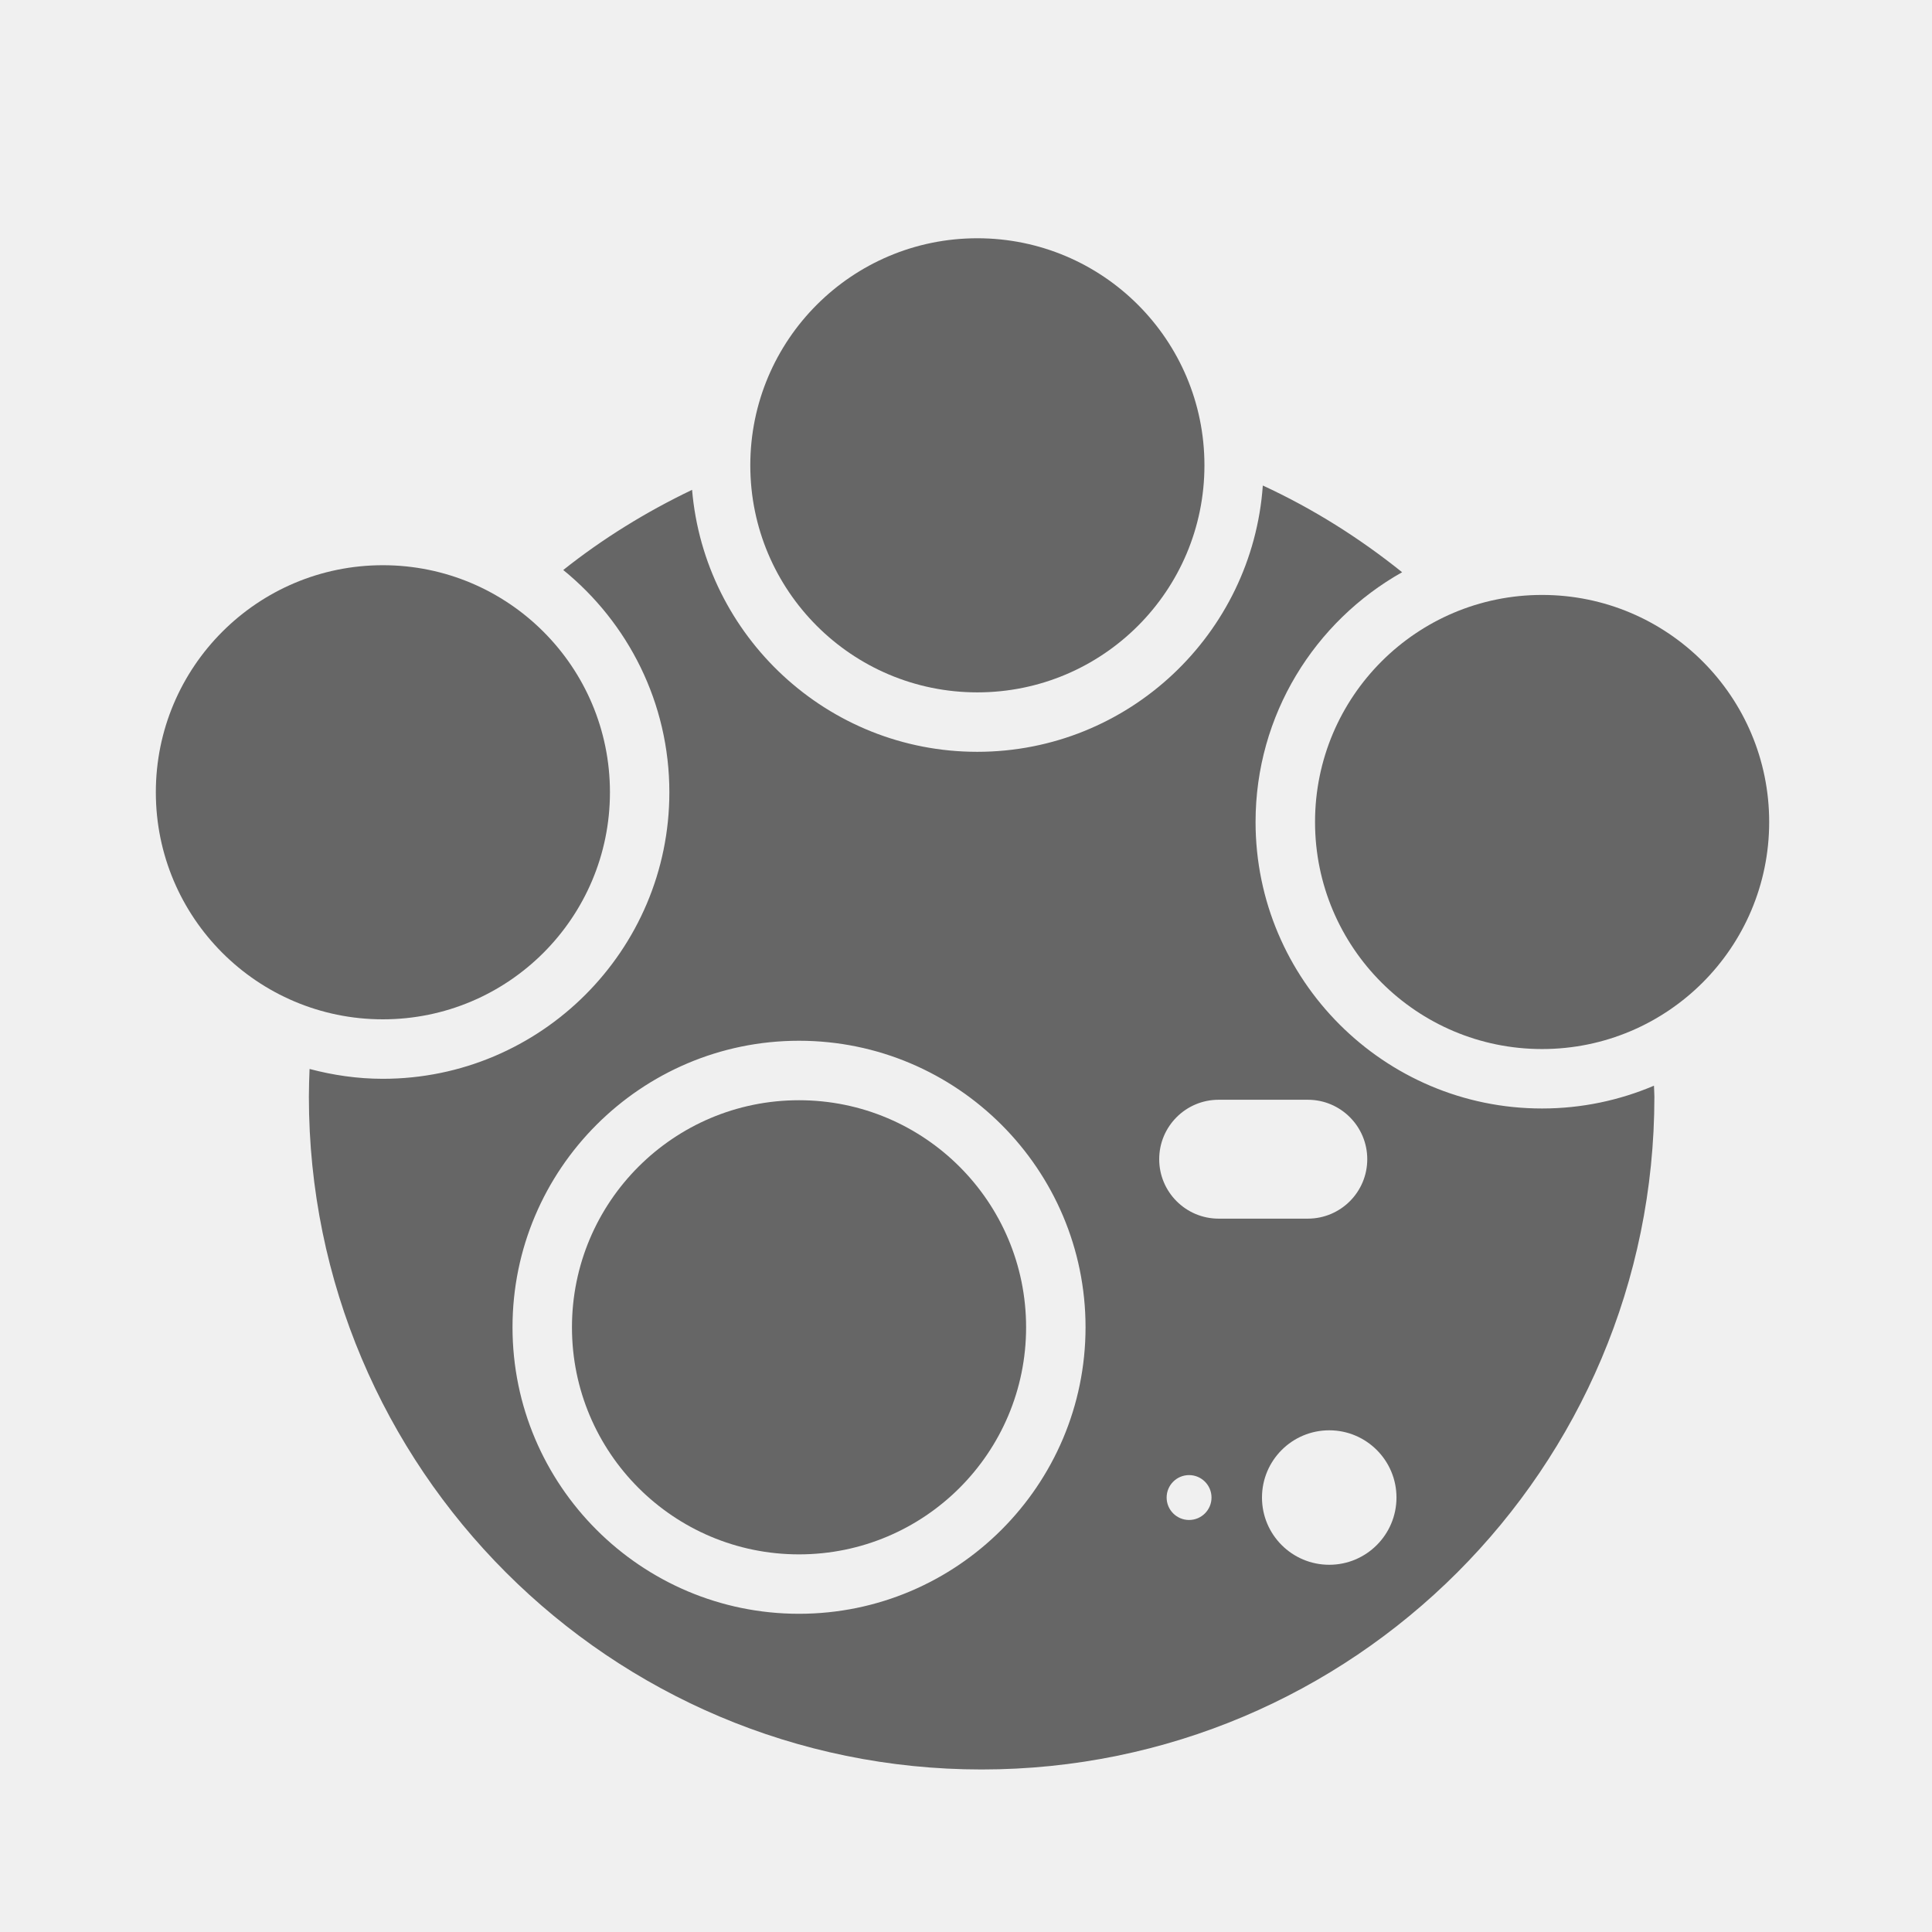
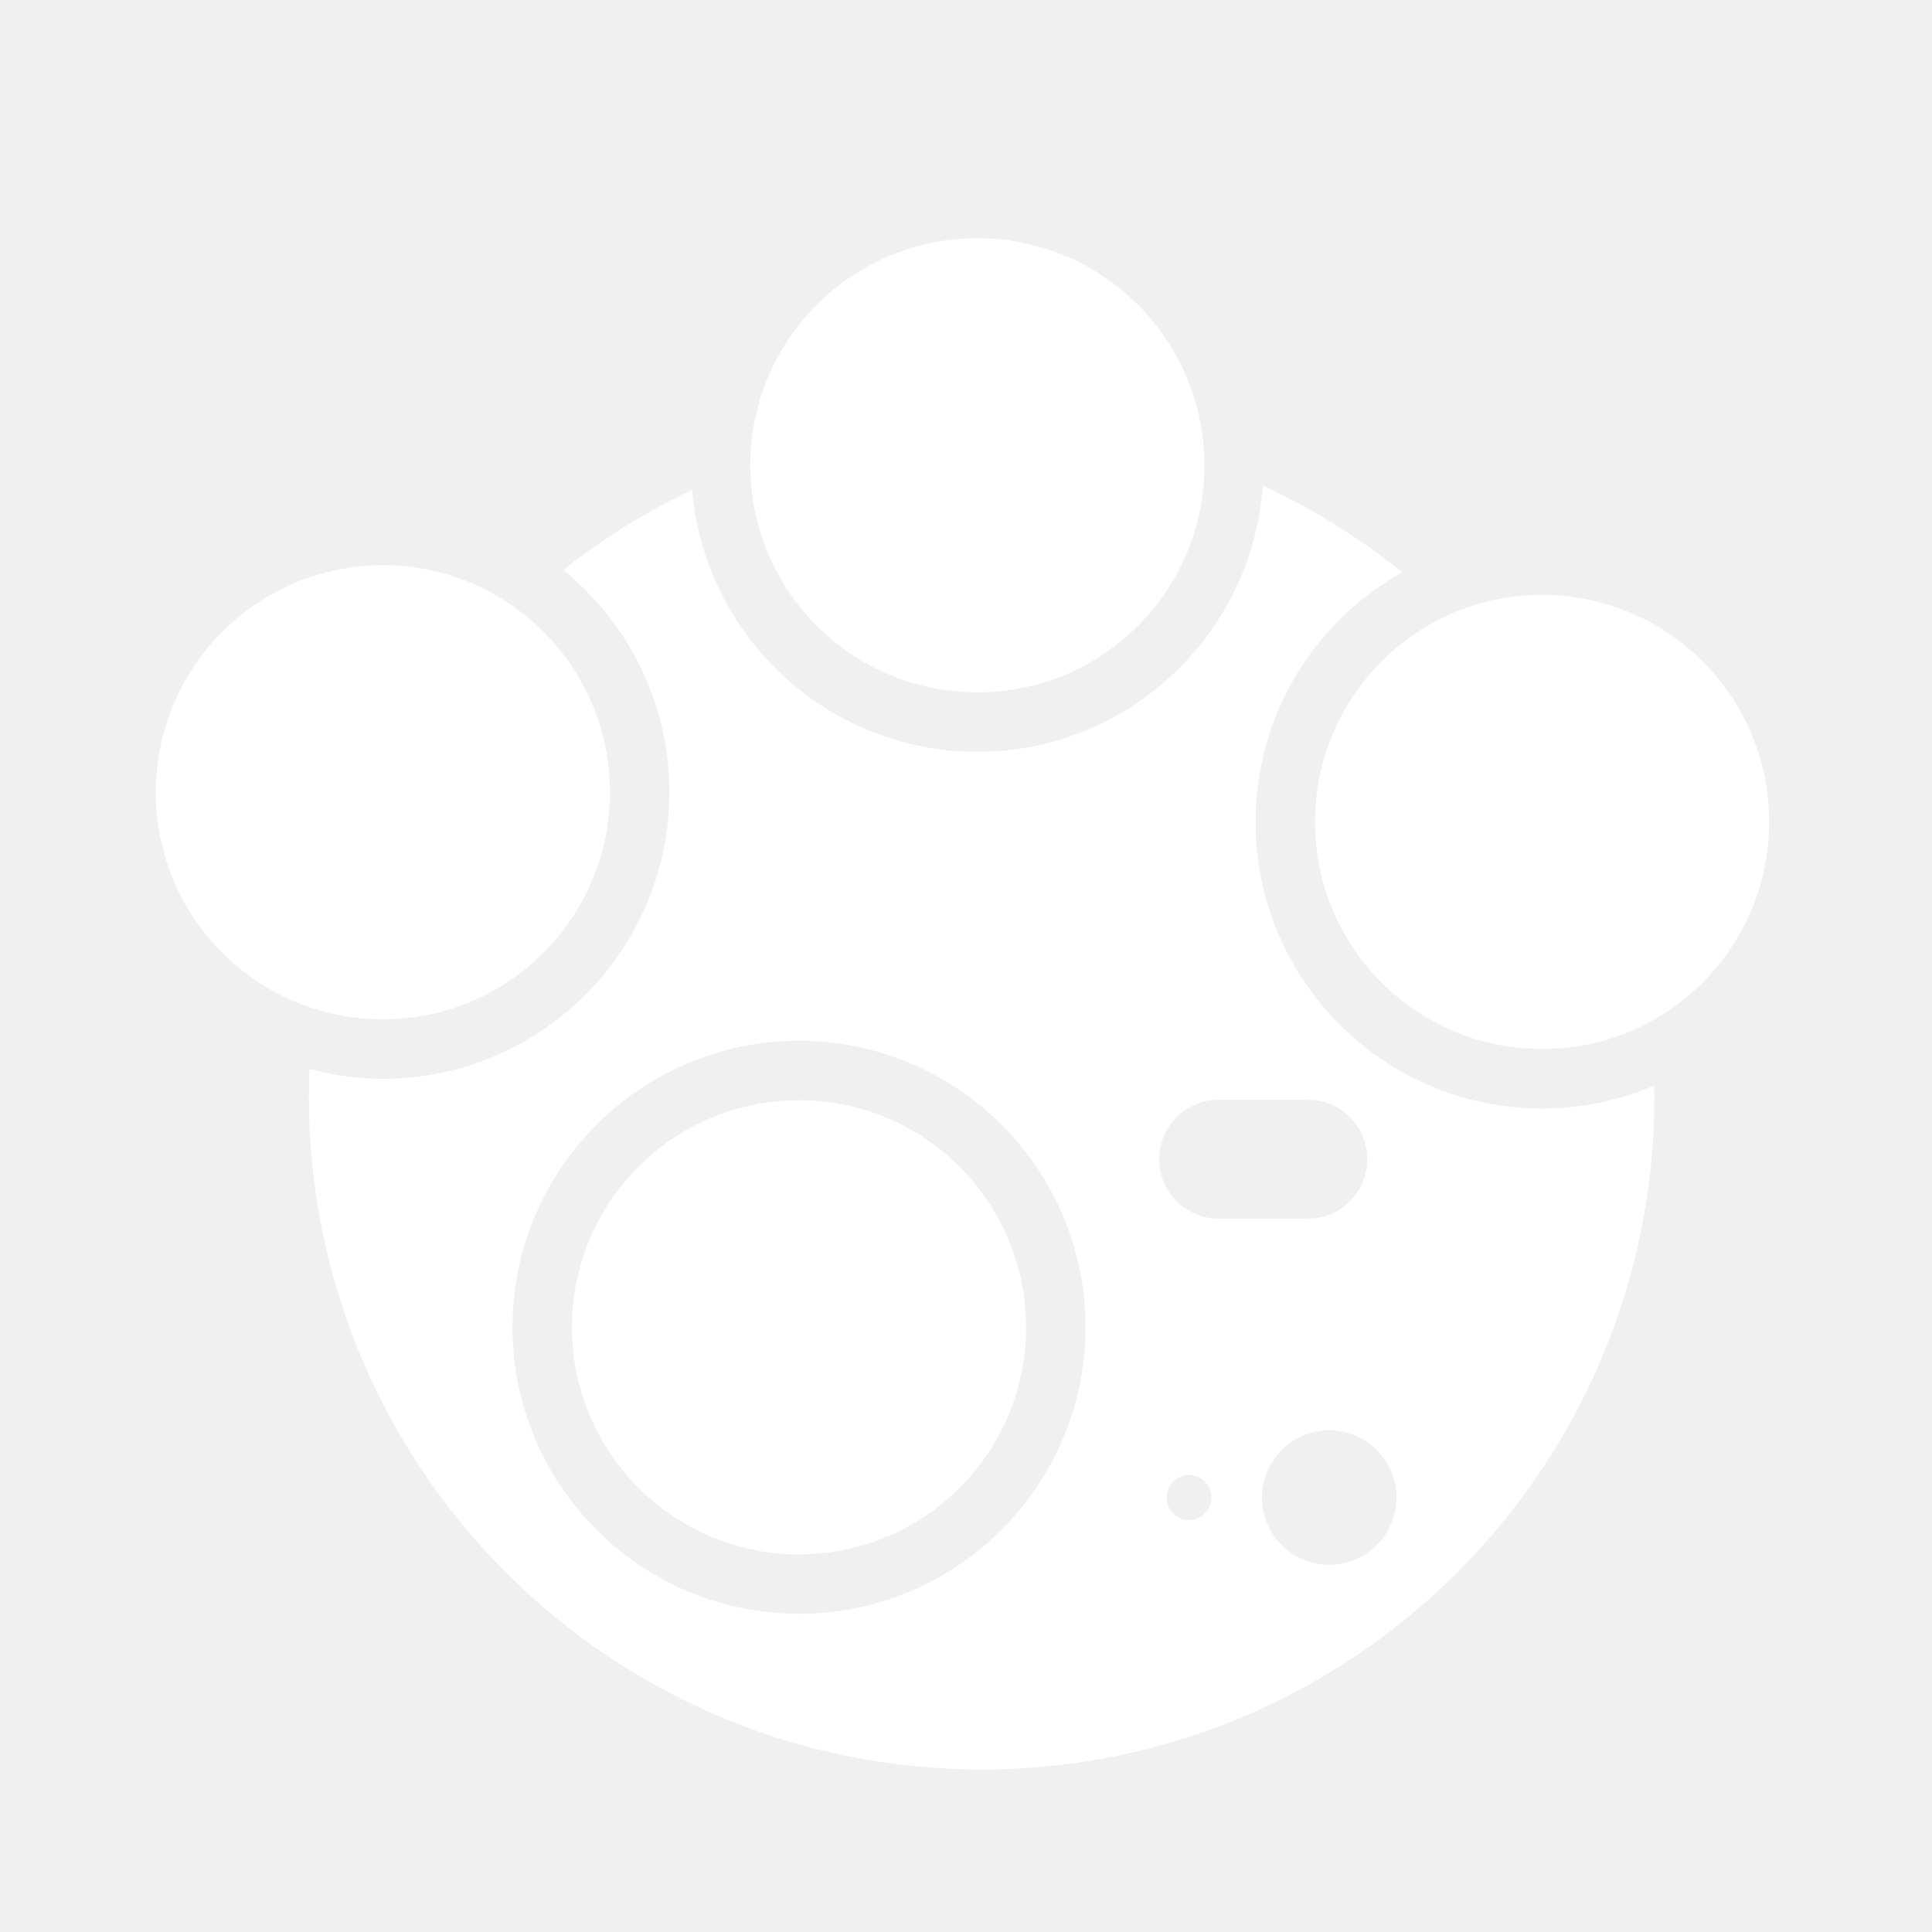
<svg xmlns="http://www.w3.org/2000/svg" version="1.1" id="Layer_1" x="0px" y="0px" width="65px" height="65px" viewBox="0 0 65 65" enable-background="new 0 0 65 65" xml:space="preserve">
-   <path fill="#666666" d="M26.881,37.016c4.22,0,7.641,3.42,7.641,7.64c0,4.219-3.42,7.639-7.641,7.639  c-4.218,0-7.638-3.42-7.638-7.639C19.243,40.436,22.663,37.016,26.881,37.016" />
-   <path fill="#666666" d="M32.881,8.016c4.221,0,7.641,3.42,7.641,7.639c0,4.219-3.42,7.639-7.641,7.639  c-4.218,0-7.638-3.42-7.638-7.639C25.243,11.436,28.663,8.016,32.881,8.016" />
-   <path fill="#666666" d="M51.881,20.016c4.221,0,7.641,3.42,7.641,7.639c0,4.219-3.42,7.639-7.641,7.639  c-4.218,0-7.638-3.42-7.638-7.639C44.243,23.436,47.663,20.016,51.881,20.016" />
-   <path fill="#666666" d="M12.881,19.016c4.22,0,7.64,3.42,7.64,7.639c0,4.219-3.42,7.639-7.64,7.639c-4.218,0-7.638-3.42-7.638-7.639  C5.243,22.436,8.663,19.016,12.881,19.016" />
-   <path fill="#666666" d="M55.646,36.527c-1.158,0.492-2.43,0.767-3.766,0.767c-5.314,0-9.638-4.324-9.638-9.639  c0-3.605,1.992-6.75,4.931-8.403c-1.432-1.149-2.999-2.139-4.687-2.917c-0.352,4.997-4.521,8.959-9.606,8.959  c-5.037,0-9.175-3.885-9.596-8.814c-1.547,0.741-3.005,1.64-4.334,2.697c2.176,1.769,3.57,4.463,3.57,7.479  c0,5.314-4.325,9.639-9.64,9.639c-0.854,0-1.677-0.122-2.465-0.331c-0.012,0.31-0.023,0.62-0.023,0.934  c0,12.5,10.133,22.634,22.633,22.634c12.501,0,22.635-10.134,22.635-22.634C55.66,36.772,55.648,36.65,55.646,36.527z   M26.881,54.294c-5.315,0-9.638-4.324-9.638-9.639c0-5.315,4.324-9.64,9.638-9.64c5.315,0,9.641,4.324,9.641,9.64  C36.521,49.97,32.196,54.294,26.881,54.294z M40.005,51.138c-0.417,0-0.755-0.338-0.755-0.755s0.338-0.755,0.755-0.755  s0.755,0.338,0.755,0.755S40.422,51.138,40.005,51.138z M39,39c0-1.104,0.896-2,2-2h3c1.104,0,2,0.896,2,2s-0.896,2-2,2h-3  C39.896,41,39,40.104,39,39z M44.721,52.645c-1.25,0-2.263-1.012-2.263-2.262c0-1.249,1.013-2.262,2.263-2.262  c1.248,0,2.262,1.013,2.262,2.262C46.982,51.633,45.969,52.645,44.721,52.645z" />
+   <path fill="#FFFFFF" d="M26.881,37.016c4.22,0,7.641,3.42,7.641,7.64c0,4.219-3.42,7.639-7.641,7.639  c-4.218,0-7.638-3.42-7.638-7.639C19.243,40.436,22.663,37.016,26.881,37.016" />
+   <path fill="#FFFFFF" d="M32.881,8.016c4.221,0,7.641,3.42,7.641,7.639c0,4.219-3.42,7.639-7.641,7.639  c-4.218,0-7.638-3.42-7.638-7.639C25.243,11.436,28.663,8.016,32.881,8.016" />
+   <path fill="#FFFFFF" d="M51.881,20.016c4.221,0,7.641,3.42,7.641,7.639c0,4.219-3.42,7.639-7.641,7.639  c-4.218,0-7.638-3.42-7.638-7.639C44.243,23.436,47.663,20.016,51.881,20.016" />
+   <path fill="#FFFFFF" d="M12.881,19.016c4.22,0,7.64,3.42,7.64,7.639c0,4.219-3.42,7.639-7.64,7.639c-4.218,0-7.638-3.42-7.638-7.639  C5.243,22.436,8.663,19.016,12.881,19.016" />
+   <path fill="#FFFFFF" d="M55.646,36.527c-1.158,0.492-2.43,0.767-3.766,0.767c-5.314,0-9.638-4.324-9.638-9.639  c0-3.605,1.992-6.75,4.931-8.403c-1.432-1.149-2.999-2.139-4.687-2.917c-0.352,4.997-4.521,8.959-9.606,8.959  c-5.037,0-9.175-3.885-9.596-8.814c-1.547,0.741-3.005,1.64-4.334,2.697c2.176,1.769,3.57,4.463,3.57,7.479  c0,5.314-4.325,9.639-9.64,9.639c-0.854,0-1.677-0.122-2.465-0.331c-0.012,0.31-0.023,0.62-0.023,0.934  c0,12.5,10.133,22.634,22.633,22.634c12.501,0,22.635-10.134,22.635-22.634C55.66,36.772,55.648,36.65,55.646,36.527z   M26.881,54.294c-5.315,0-9.638-4.324-9.638-9.639c0-5.315,4.324-9.64,9.638-9.64c5.315,0,9.641,4.324,9.641,9.64  C36.521,49.97,32.196,54.294,26.881,54.294z M40.005,51.138c-0.417,0-0.755-0.338-0.755-0.755s0.338-0.755,0.755-0.755  s0.755,0.338,0.755,0.755S40.422,51.138,40.005,51.138z M39,39c0-1.104,0.896-2,2-2h3c1.104,0,2,0.896,2,2s-0.896,2-2,2h-3  C39.896,41,39,40.104,39,39z M44.721,52.645c-1.25,0-2.263-1.012-2.263-2.262c0-1.249,1.013-2.262,2.263-2.262  c1.248,0,2.262,1.013,2.262,2.262C46.982,51.633,45.969,52.645,44.721,52.645z" />
</svg>
